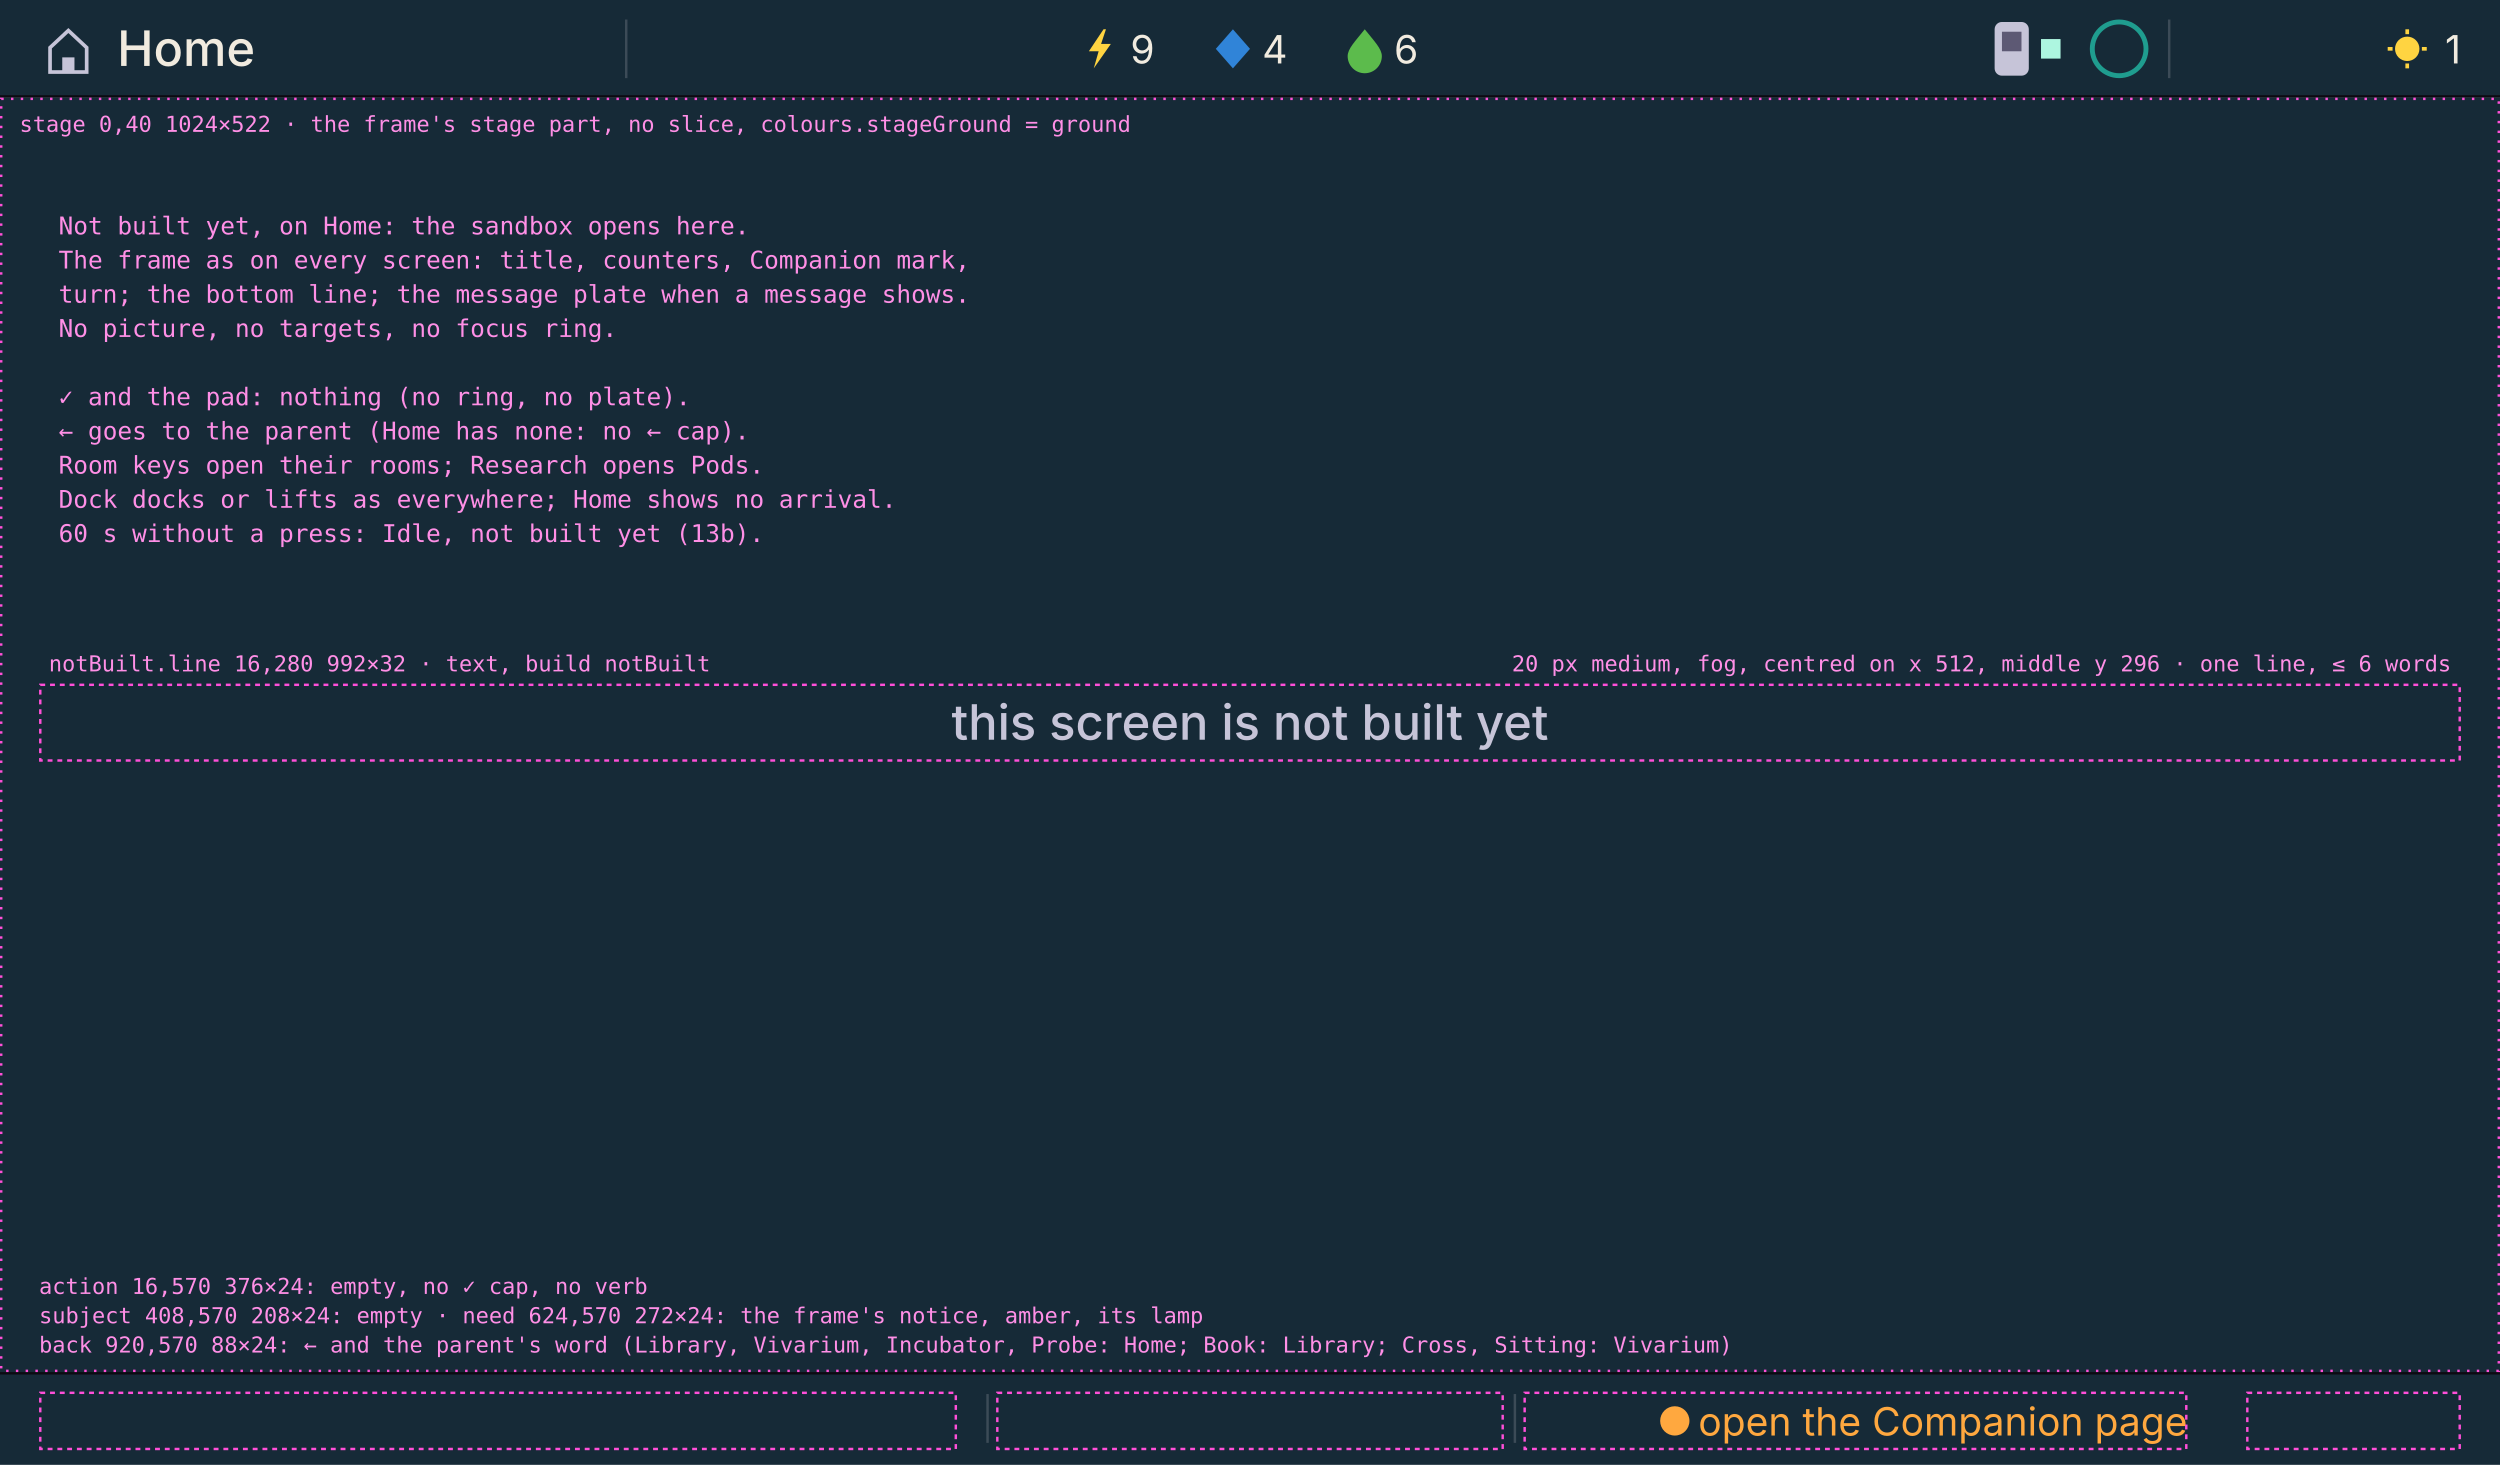
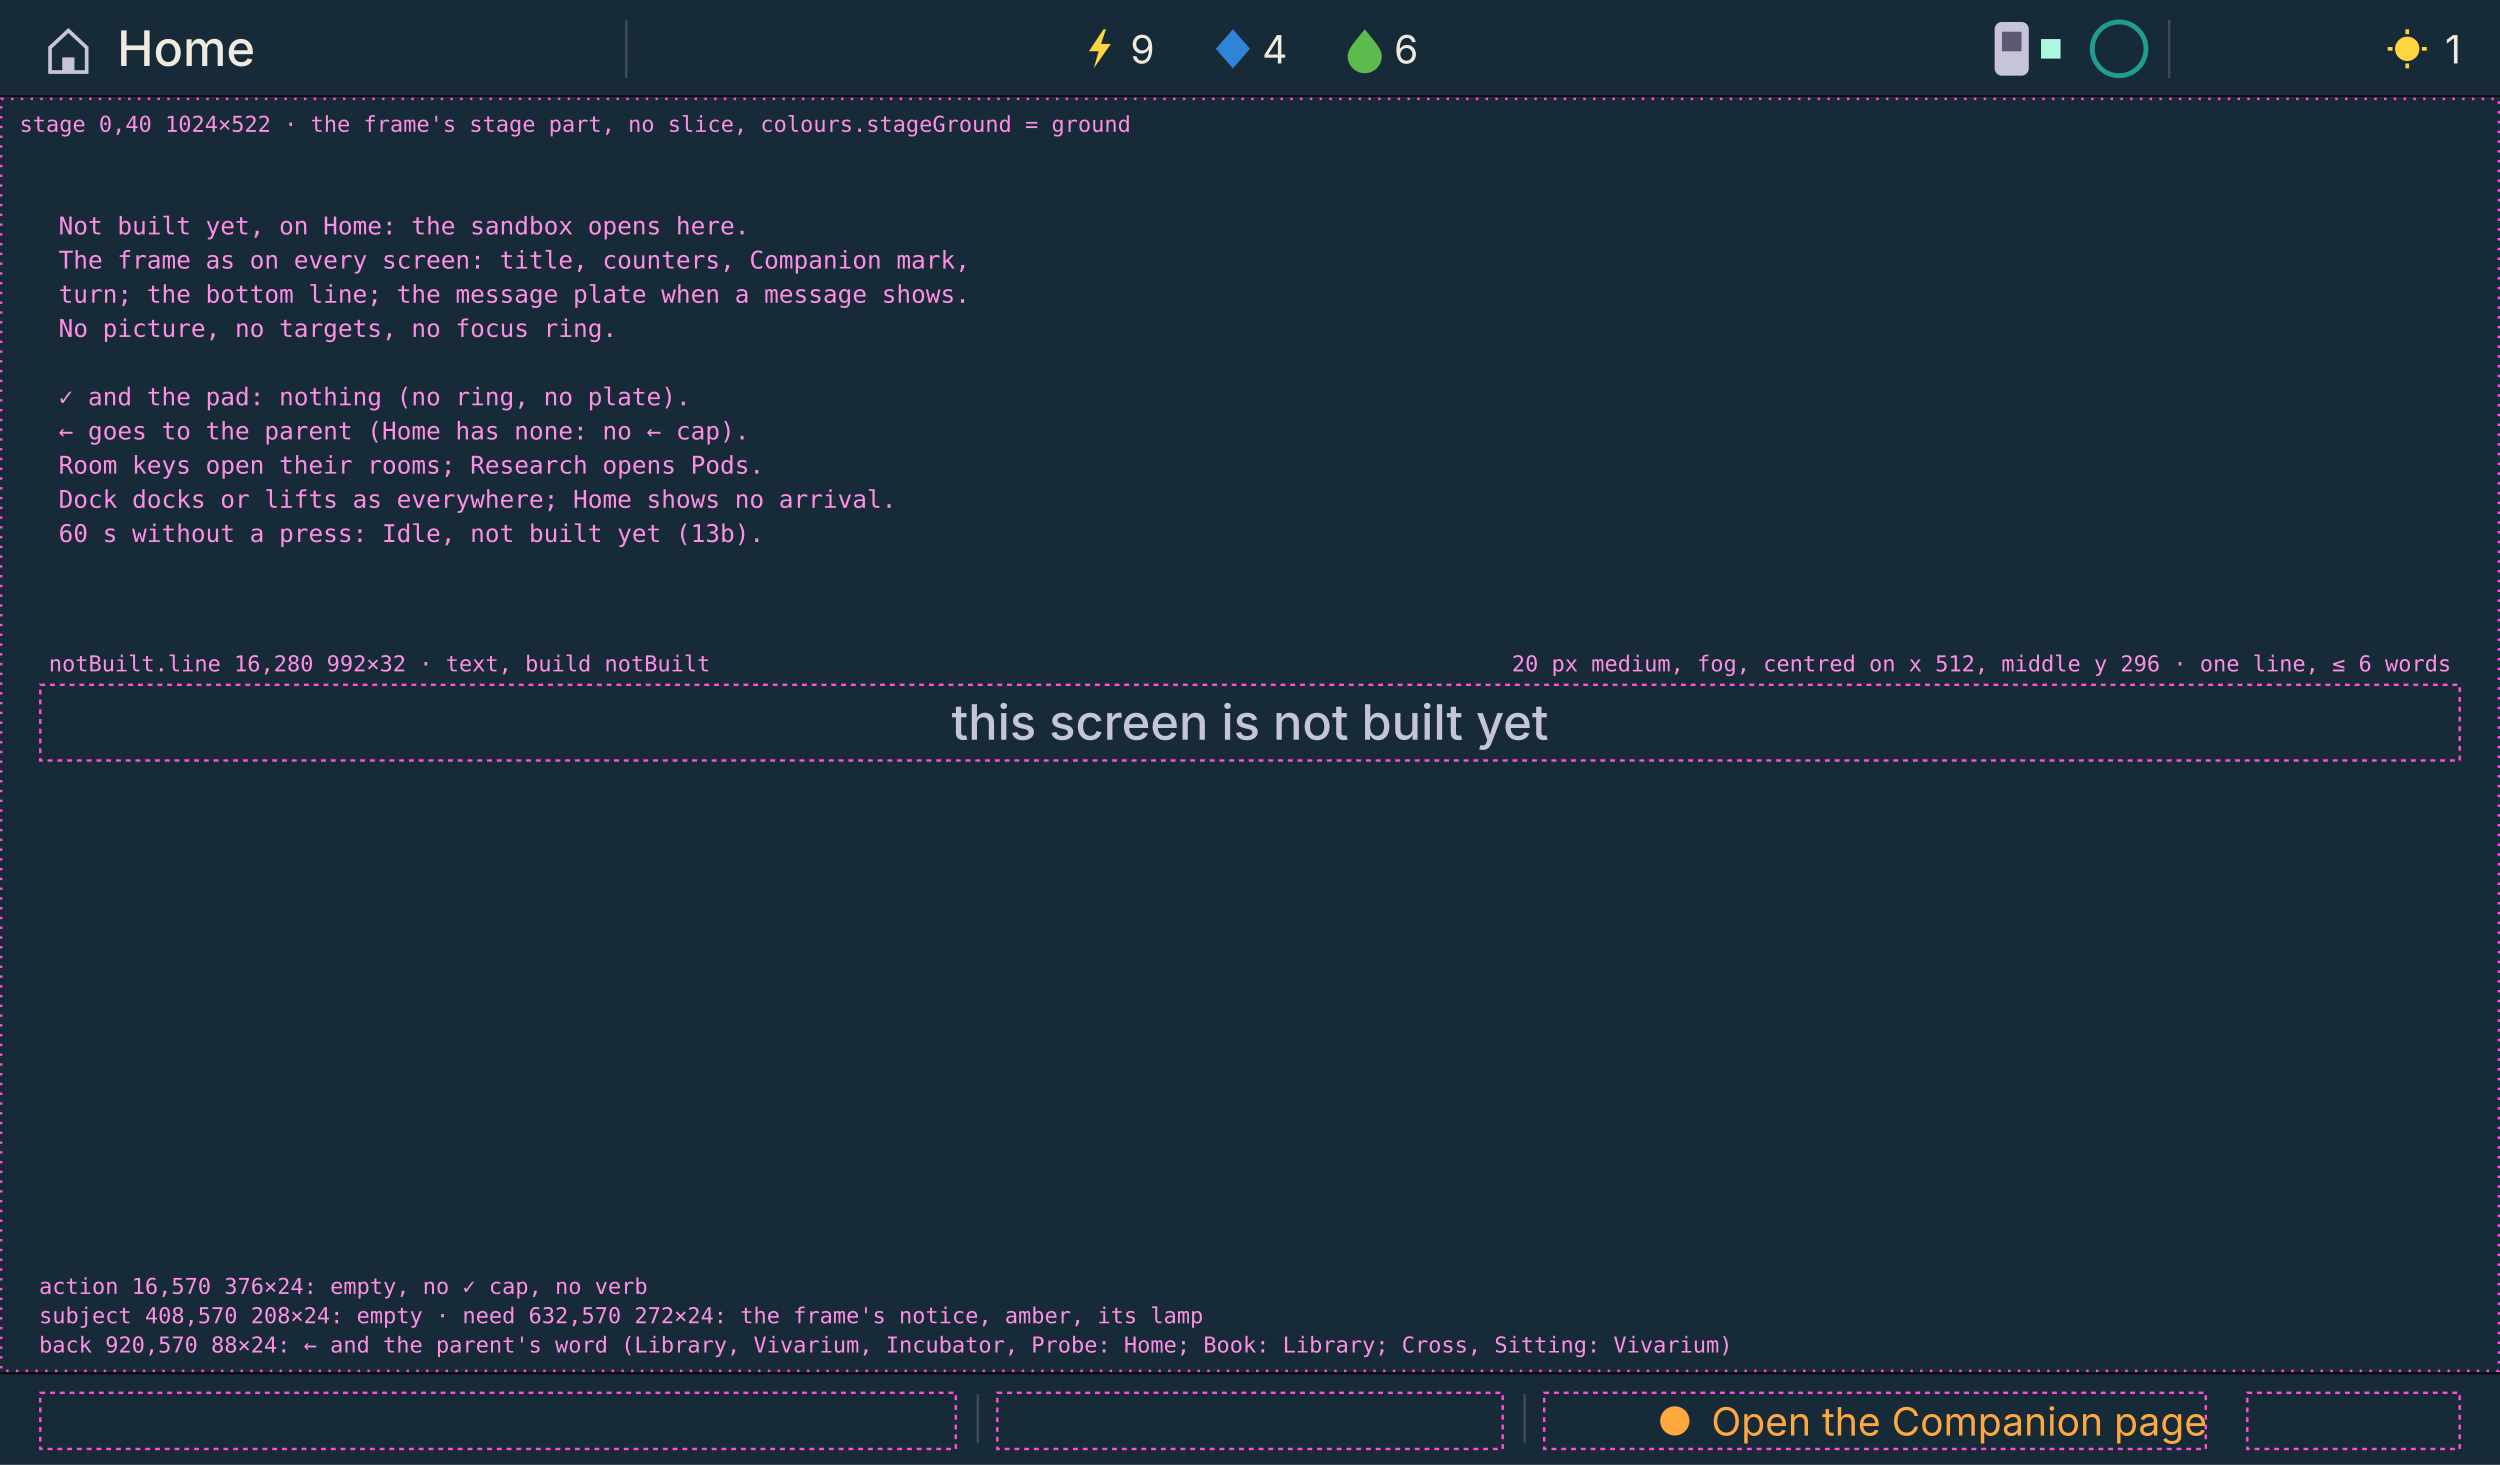
<svg xmlns="http://www.w3.org/2000/svg" viewBox="0 0 1024 600" width="1024" height="600" font-family="ui-monospace, Menlo, Consolas, monospace">
  <rect x="0" y="0" width="1024" height="40" fill="#162a37" />
  <rect x="0" y="39" width="1024" height="1" fill="#0c0a12" />
  <rect x="0" y="40" width="1024" height="522" fill="#162a37" />
  <rect x="0" y="562" width="1024" height="38" fill="#162a37" />
  <rect x="0" y="562" width="1024" height="1" fill="#0c0a12" />
  <path d="M20.5 19.5 L28 12.5 L35.5 19.5 V29.5 H20.5 Z" fill="none" stroke="#c6c4d8" stroke-width="1.5" />
  <rect x="25.5" y="23.5" width="5" height="6" fill="#c6c4d8" />
  <text x="48" y="27" font-family="Inter" font-weight="500" font-size="20" fill="#f1ebdf">Home</text>
  <rect x="256" y="8" width="1" height="24" fill="#3c4b57" />
  <rect x="888" y="8" width="1" height="24" fill="#3c4b57" />
  <path d="M452 12 L446 21 H450 L448 28 L455 18 H451 L453 12 Z" fill="#ffd441" />
  <text x="463" y="26" font-family="Inter" font-size="16" fill="#f1ebdf">9</text>
  <path d="M505 12 L512 20 L505 28 L498 20 Z" fill="#3084d8" />
  <text x="517" y="26" font-family="Inter" font-size="16" fill="#f1ebdf">4</text>
  <path d="M559 12 C563 17 566 20 566 23 A7 7 0 0 1 552 23 C552 20 555 17 559 12 Z" fill="#5cbb4c" />
  <text x="571" y="26" font-family="Inter" font-size="16" fill="#f1ebdf">6</text>
  <rect x="817" y="9" width="14" height="22" rx="3" fill="#c6c4d8" />
  <rect x="820" y="13" width="8" height="8" fill="#5d5974" />
  <rect x="836" y="16" width="8" height="8" fill="#adf6e0" />
  <circle cx="868" cy="20" r="11" fill="none" stroke="#1f9d8f" stroke-width="2" />
  <circle cx="986" cy="20" r="5" fill="#ffd441" />
  <path d="M986 12 V14 M986 26 V28 M978 20 H980 M992 20 H994" stroke="#ffd441" stroke-width="1.5" />
  <text x="1008" y="26" font-family="Inter" font-size="16" fill="#f1ebdf" text-anchor="end">1</text>
-   <rect x="404" y="571" width="1" height="20" fill="#3c4b57" />
-   <rect x="620" y="571" width="1" height="20" fill="#3c4b57" />
+   <rect x="400" y="571" width="1" height="20" fill="#3c4b57" />
+   <rect x="624" y="571" width="1" height="20" fill="#3c4b57" />
  <rect x="680" y="576" width="12" height="12" rx="6" fill="#ffa83f" />
-   <text x="896" y="588" font-family="Inter" font-size="16" fill="#ffa83f" text-anchor="end">open the Companion page</text>
+   <text x="904" y="588" font-family="Inter" font-size="16" fill="#ffa83f" text-anchor="end">Open the Companion page</text>
  <text x="512" y="303" font-family="Inter" font-weight="500" font-size="20" fill="#c6c4d8" text-anchor="middle">this screen is not built yet</text>
  <g id="redline" fill="#ff8fe6" font-size="9">
    <rect x="0.5" y="40.5" width="1023" height="521" fill="none" stroke="#ff4fd8" stroke-width="1" stroke-dasharray="1 3" />
    <text x="8" y="54">stage 0,40 1024×522 · the frame's stage part, no slice, colours.stageGround = ground</text>
    <rect x="16.5" y="280.5" width="991" height="31" fill="none" stroke="#ff4fd8" stroke-width="1" stroke-dasharray="2 2" />
    <text x="20" y="275">notBuilt.line 16,280 992×32 · text, build notBuilt</text>
    <text x="1004" y="275" text-anchor="end">20 px medium, fog, centred on x 512, middle y 296 · one line, ≤ 6 words</text>
    <text x="24" y="96" font-size="10">Not built yet, on Home: the sandbox opens here.</text>
    <text x="24" y="110" font-size="10">The frame as on every screen: title, counters, Companion mark,</text>
    <text x="24" y="124" font-size="10">turn; the bottom line; the message plate when a message shows.</text>
    <text x="24" y="138" font-size="10">No picture, no targets, no focus ring.</text>
    <text x="24" y="166" font-size="10">✓ and the pad: nothing (no ring, no plate).</text>
    <text x="24" y="180" font-size="10">← goes to the parent (Home has none: no ← cap).</text>
    <text x="24" y="194" font-size="10">Room keys open their rooms; Research opens Pods.</text>
    <text x="24" y="208" font-size="10">Dock docks or lifts as everywhere; Home shows no arrival.</text>
    <text x="24" y="222" font-size="10">60 s without a press: Idle, not built yet (13b).</text>
    <rect x="16.5" y="570.5" width="375" height="23" fill="none" stroke="#ff4fd8" stroke-width="1" stroke-dasharray="2 2" />
    <rect x="408.5" y="570.5" width="207" height="23" fill="none" stroke="#ff4fd8" stroke-width="1" stroke-dasharray="2 2" />
-     <rect x="624.5" y="570.5" width="271" height="23" fill="none" stroke="#ff4fd8" stroke-width="1" stroke-dasharray="2 2" />
+     <rect x="632.5" y="570.5" width="271" height="23" fill="none" stroke="#ff4fd8" stroke-width="1" stroke-dasharray="2 2" />
    <rect x="920.5" y="570.5" width="87" height="23" fill="none" stroke="#ff4fd8" stroke-width="1" stroke-dasharray="2 2" />
    <text x="16" y="530">action 16,570 376×24: empty, no ✓ cap, no verb</text>
-     <text x="16" y="542">subject 408,570 208×24: empty · need 624,570 272×24: the frame's notice, amber, its lamp</text>
+     <text x="16" y="542">subject 408,570 208×24: empty · need 632,570 272×24: the frame's notice, amber, its lamp</text>
    <text x="16" y="554">back 920,570 88×24: ← and the parent's word (Library, Vivarium, Incubator, Probe: Home; Book: Library; Cross, Sitting: Vivarium)</text>
  </g>
</svg>
